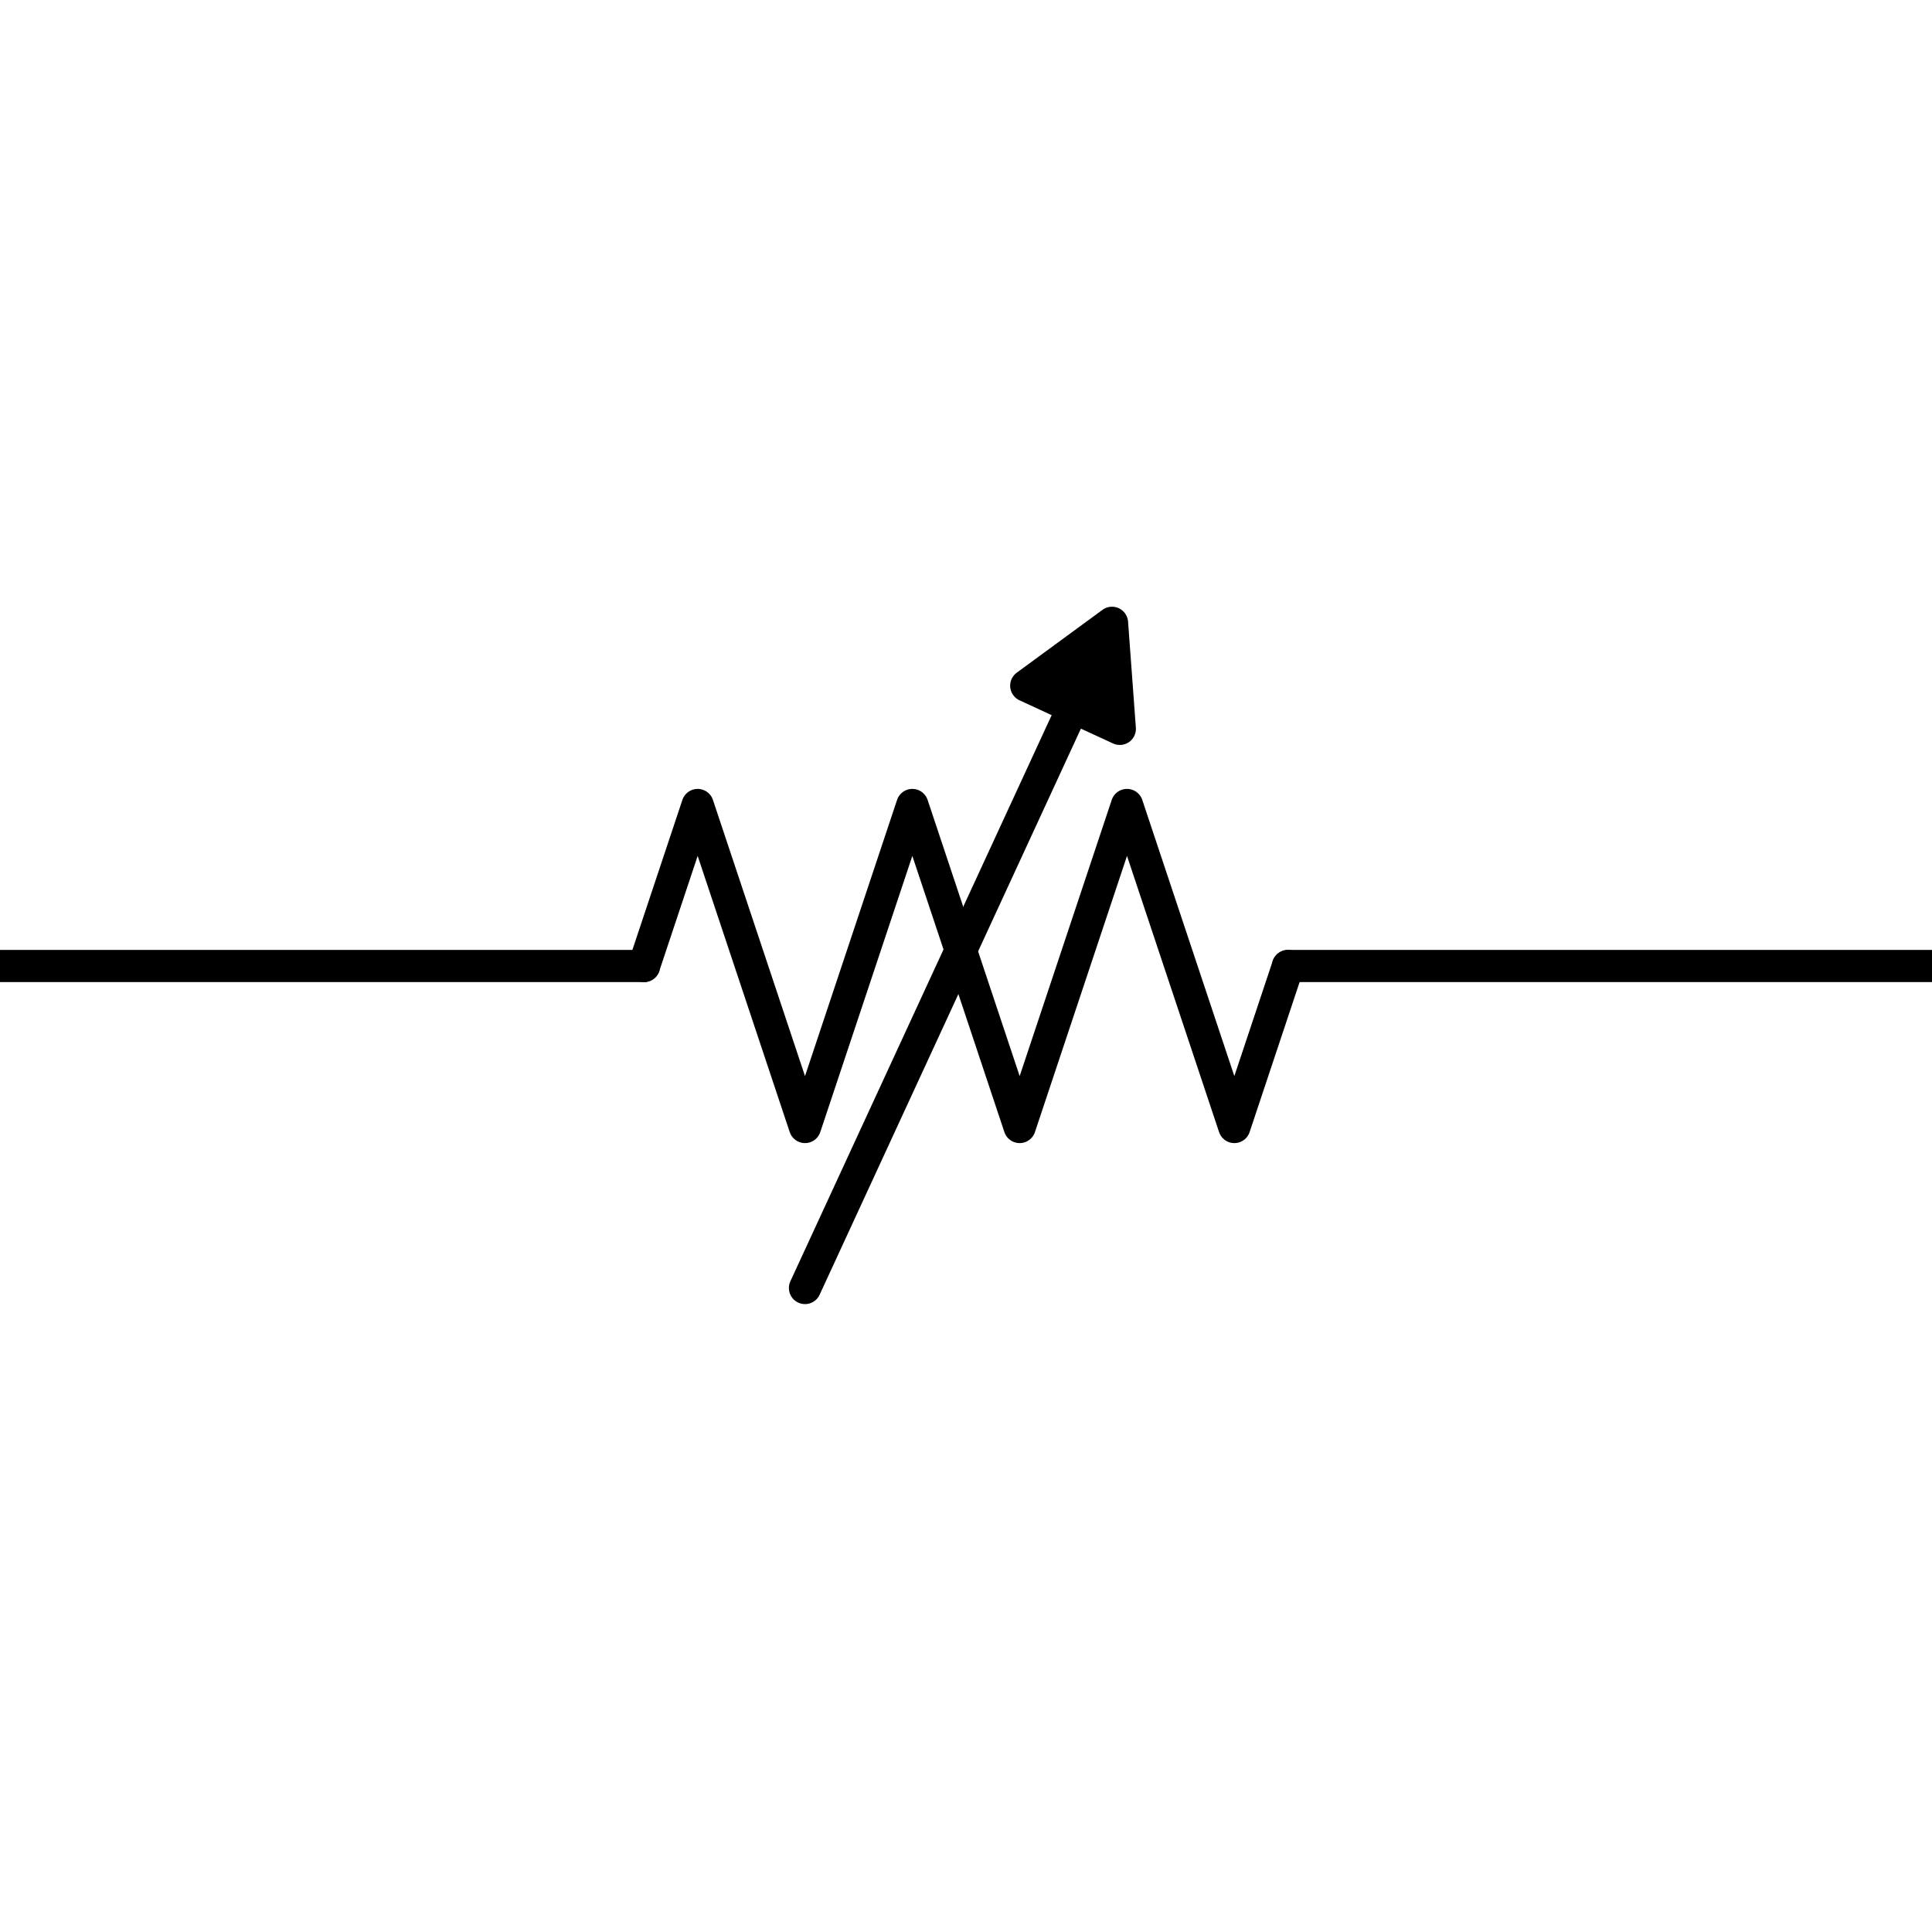
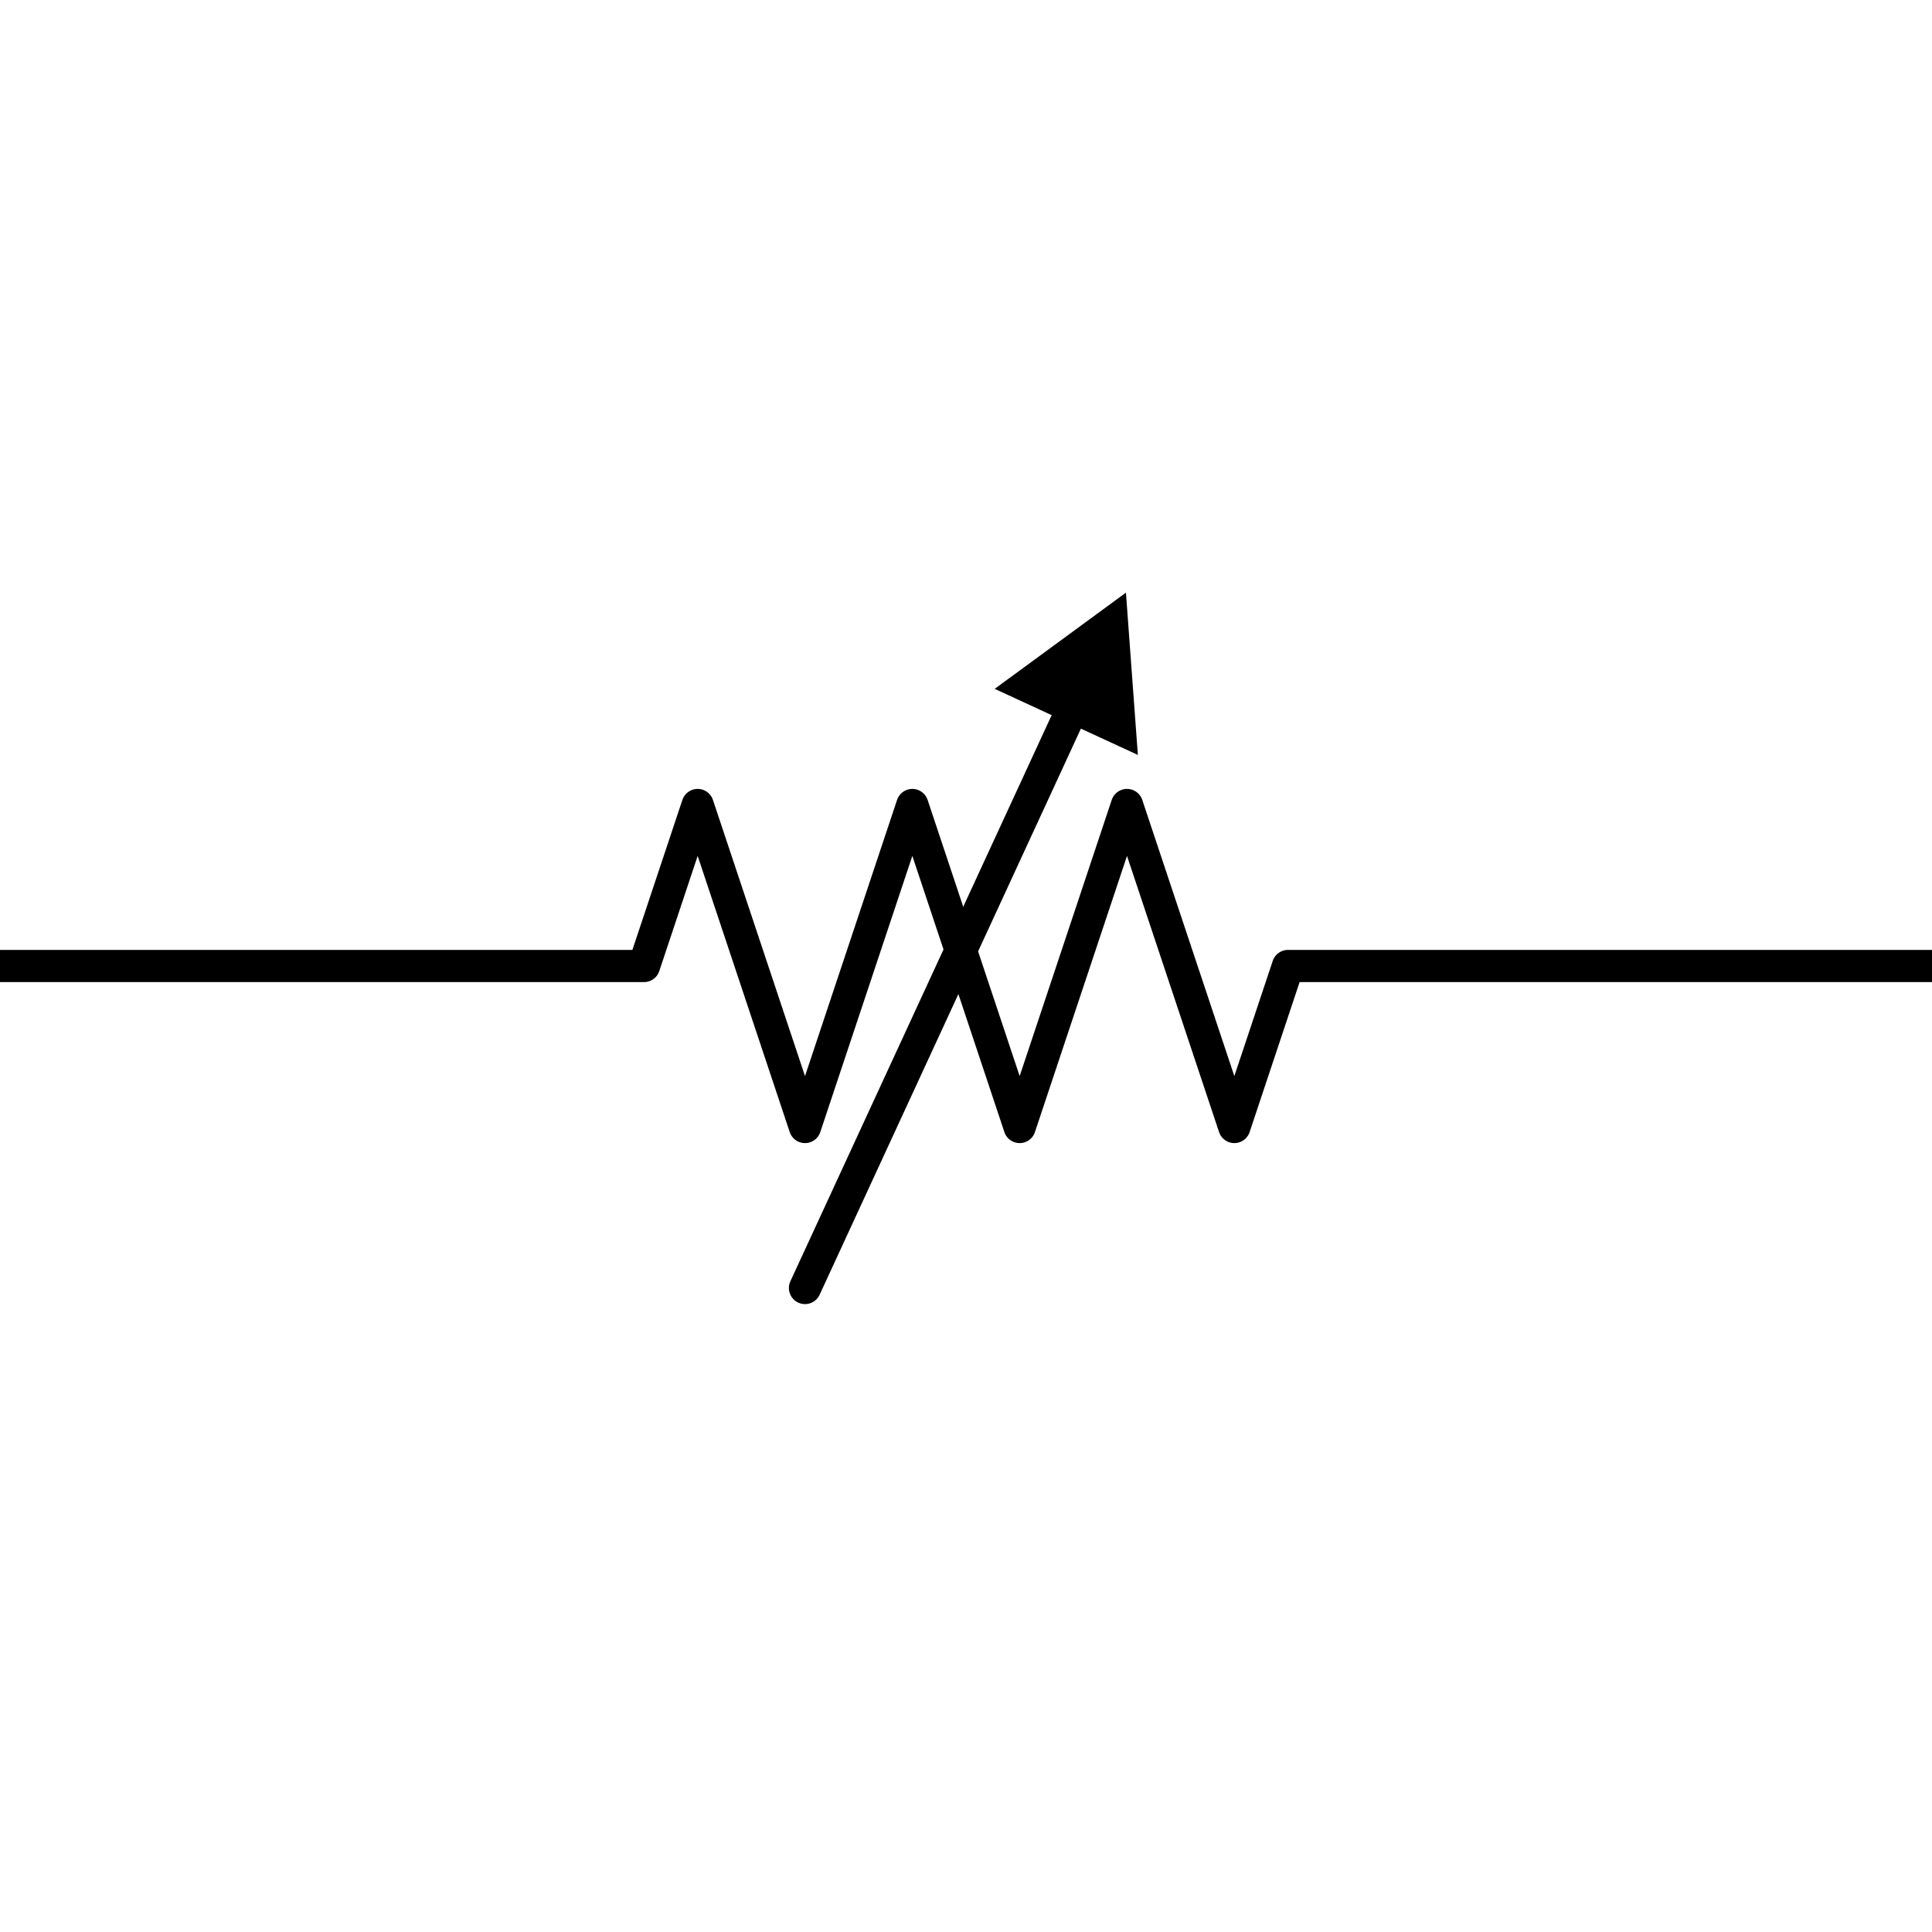
<svg xmlns="http://www.w3.org/2000/svg" width="120" height="120" viewBox="0 0 120 120">
  <g id="resistorVar" fill="none" stroke="#000" stroke-width="2" stroke-linecap="round" stroke-linejoin="round">
-     <line id="lead-a" x1="0" y1="60" x2="40" y2="60" />
-     <line id="lead-b" x1="80" y1="60" x2="120" y2="60" />
-     <polyline id="body" points="40,60 43.333,50 50,70 56.667,50 63.333,70 70,50 76.667,70 80,60" />
-     <line id="adjustment" x1="50" y1="80" x2="66.648" y2="43.93" />
-     <polygon id="adjustment-head" points="69.069,38.684 69.553,45.271 63.742,42.589" fill="#000" />
+     <path d="M 0 60 L 40 60 L 43.333 50 L 50 70 L 56.667 50 L 63.333 70 L 70 50 L 76.667 70 L 80 60 L 120 60" id="reference-0" stroke="#000" fill="none" stroke-width="2" stroke-linecap="round" stroke-linejoin="round" />
+     <path d="M 50 80 L 66.648 43.93" id="reference-1" stroke="#000" fill="none" stroke-width="2" stroke-linecap="round" stroke-linejoin="round" />
+     <path d="M 69.069 38.684 L 69.553 45.271 L 63.742 42.589 Z" id="reference-2" stroke="#000" fill="#000" stroke-linecap="butt" stroke-linejoin="miter" />
  </g>
</svg>
